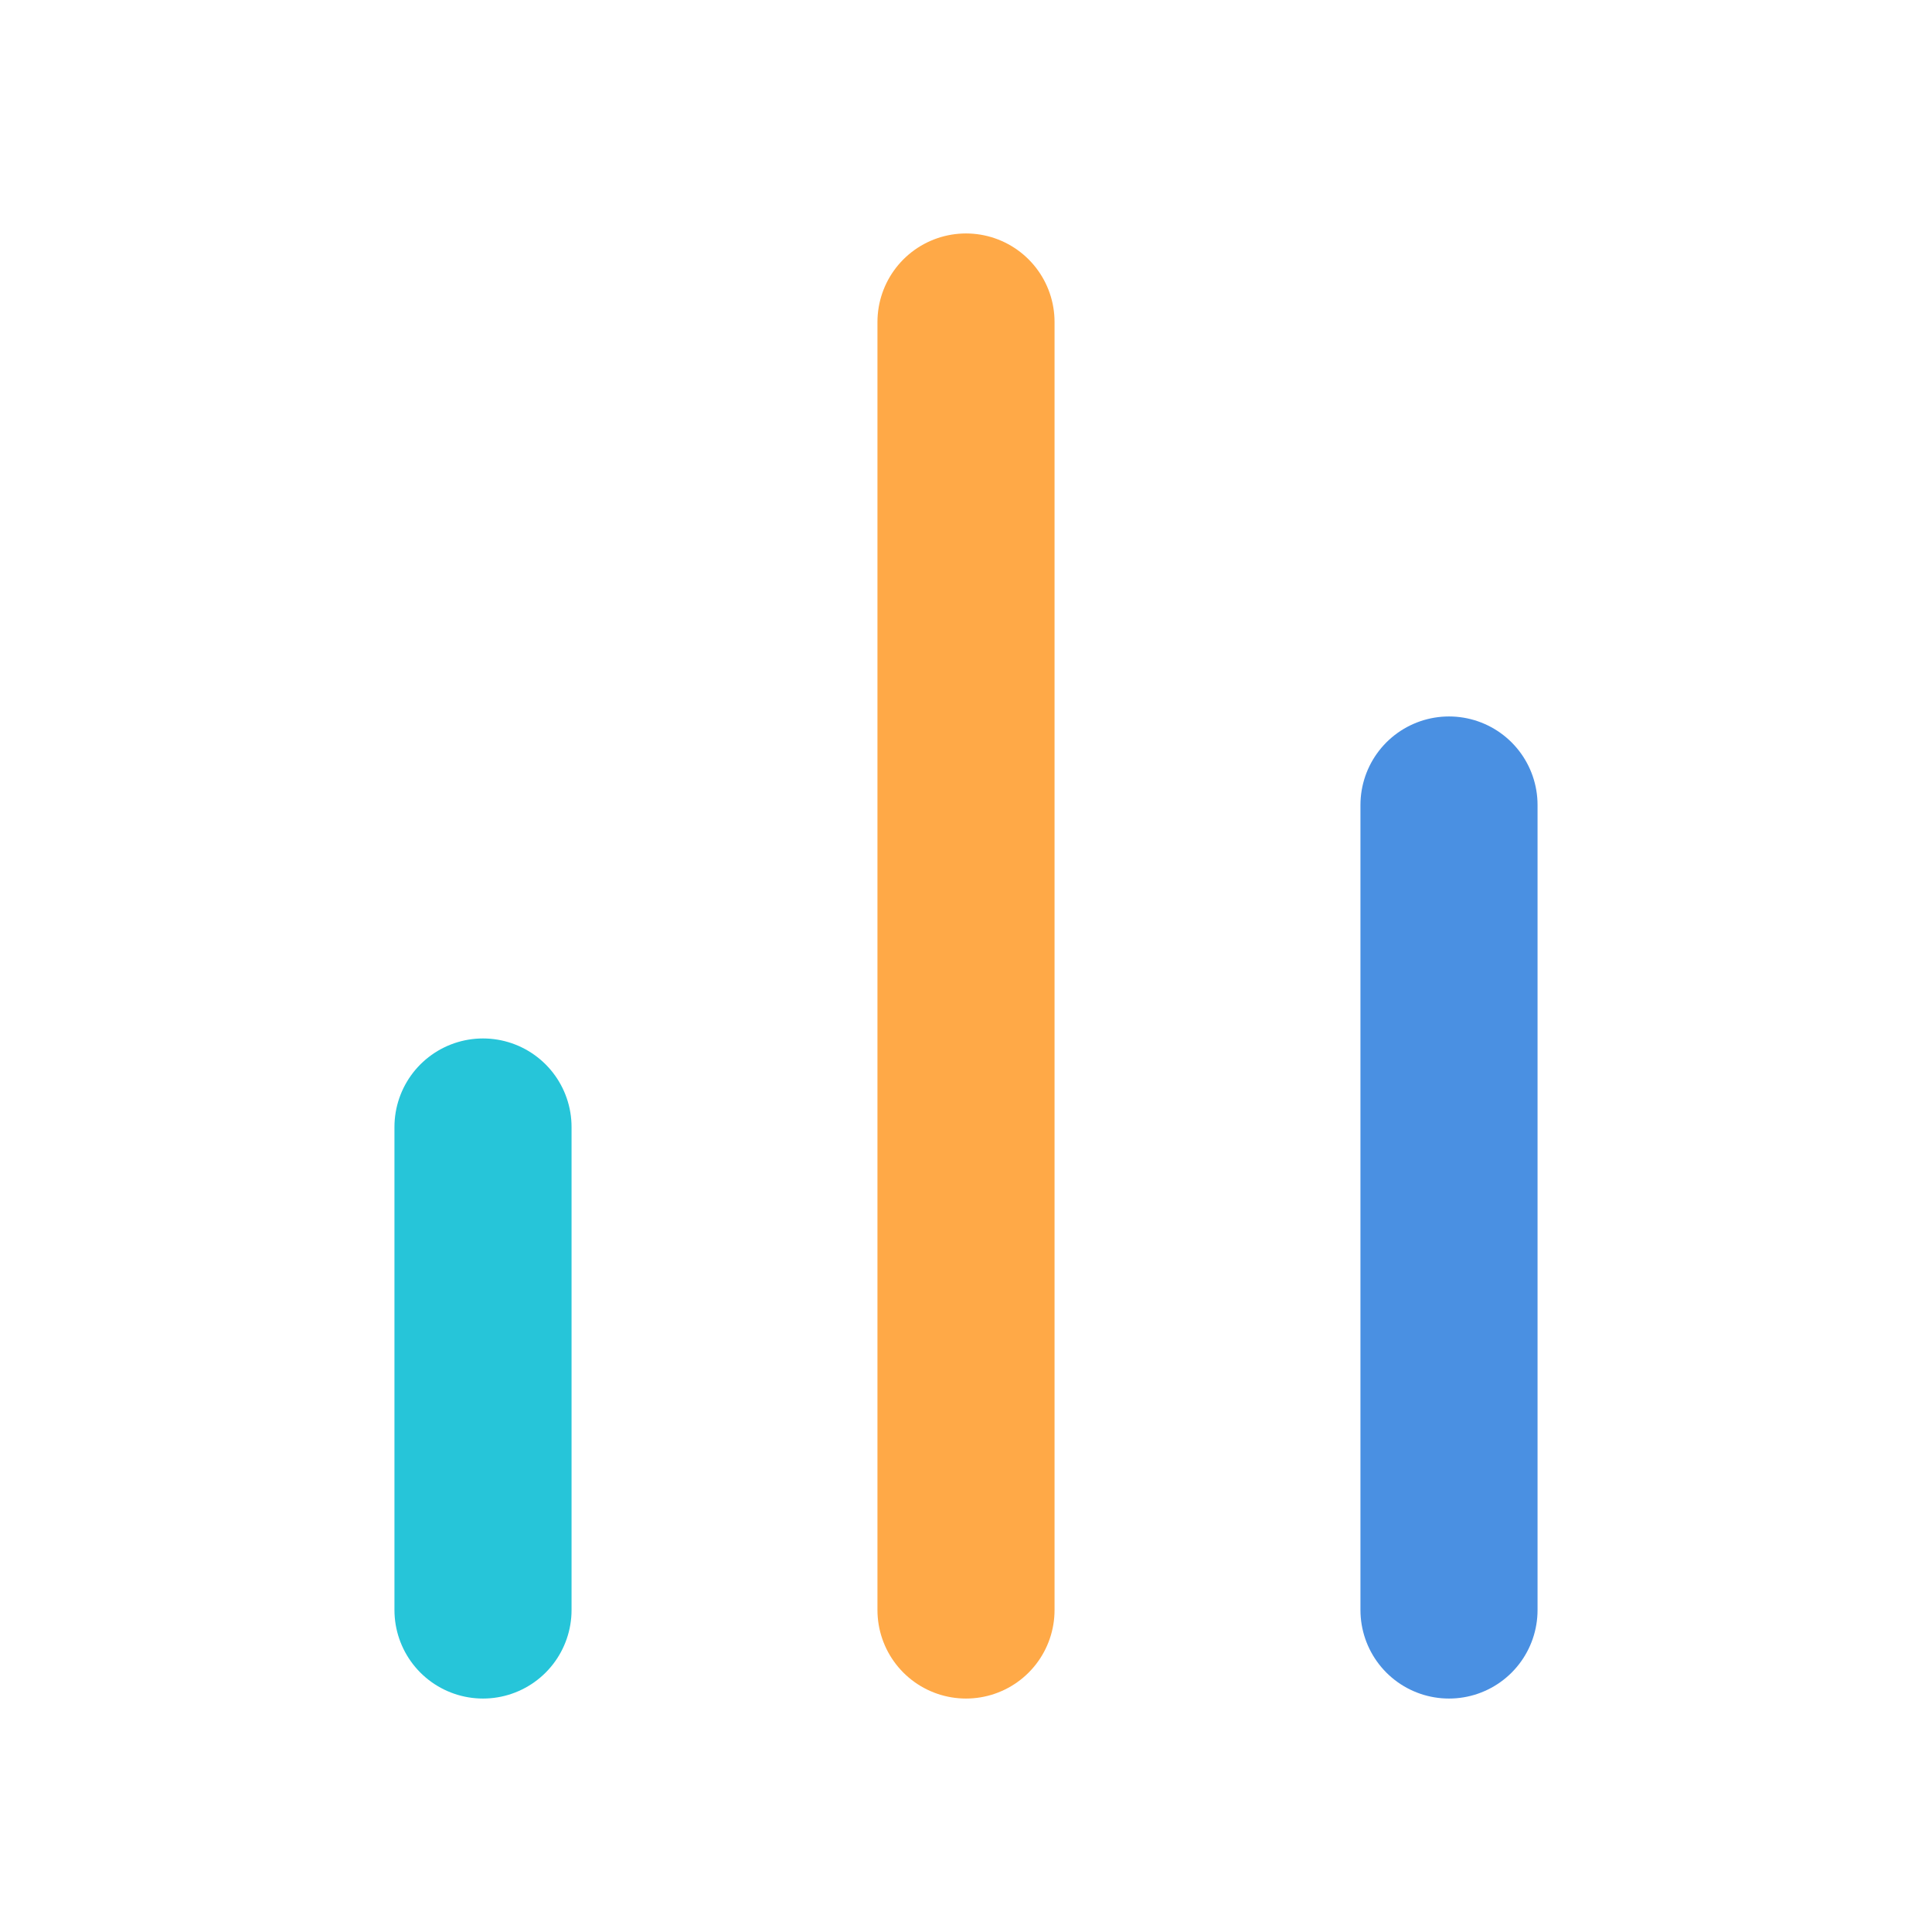
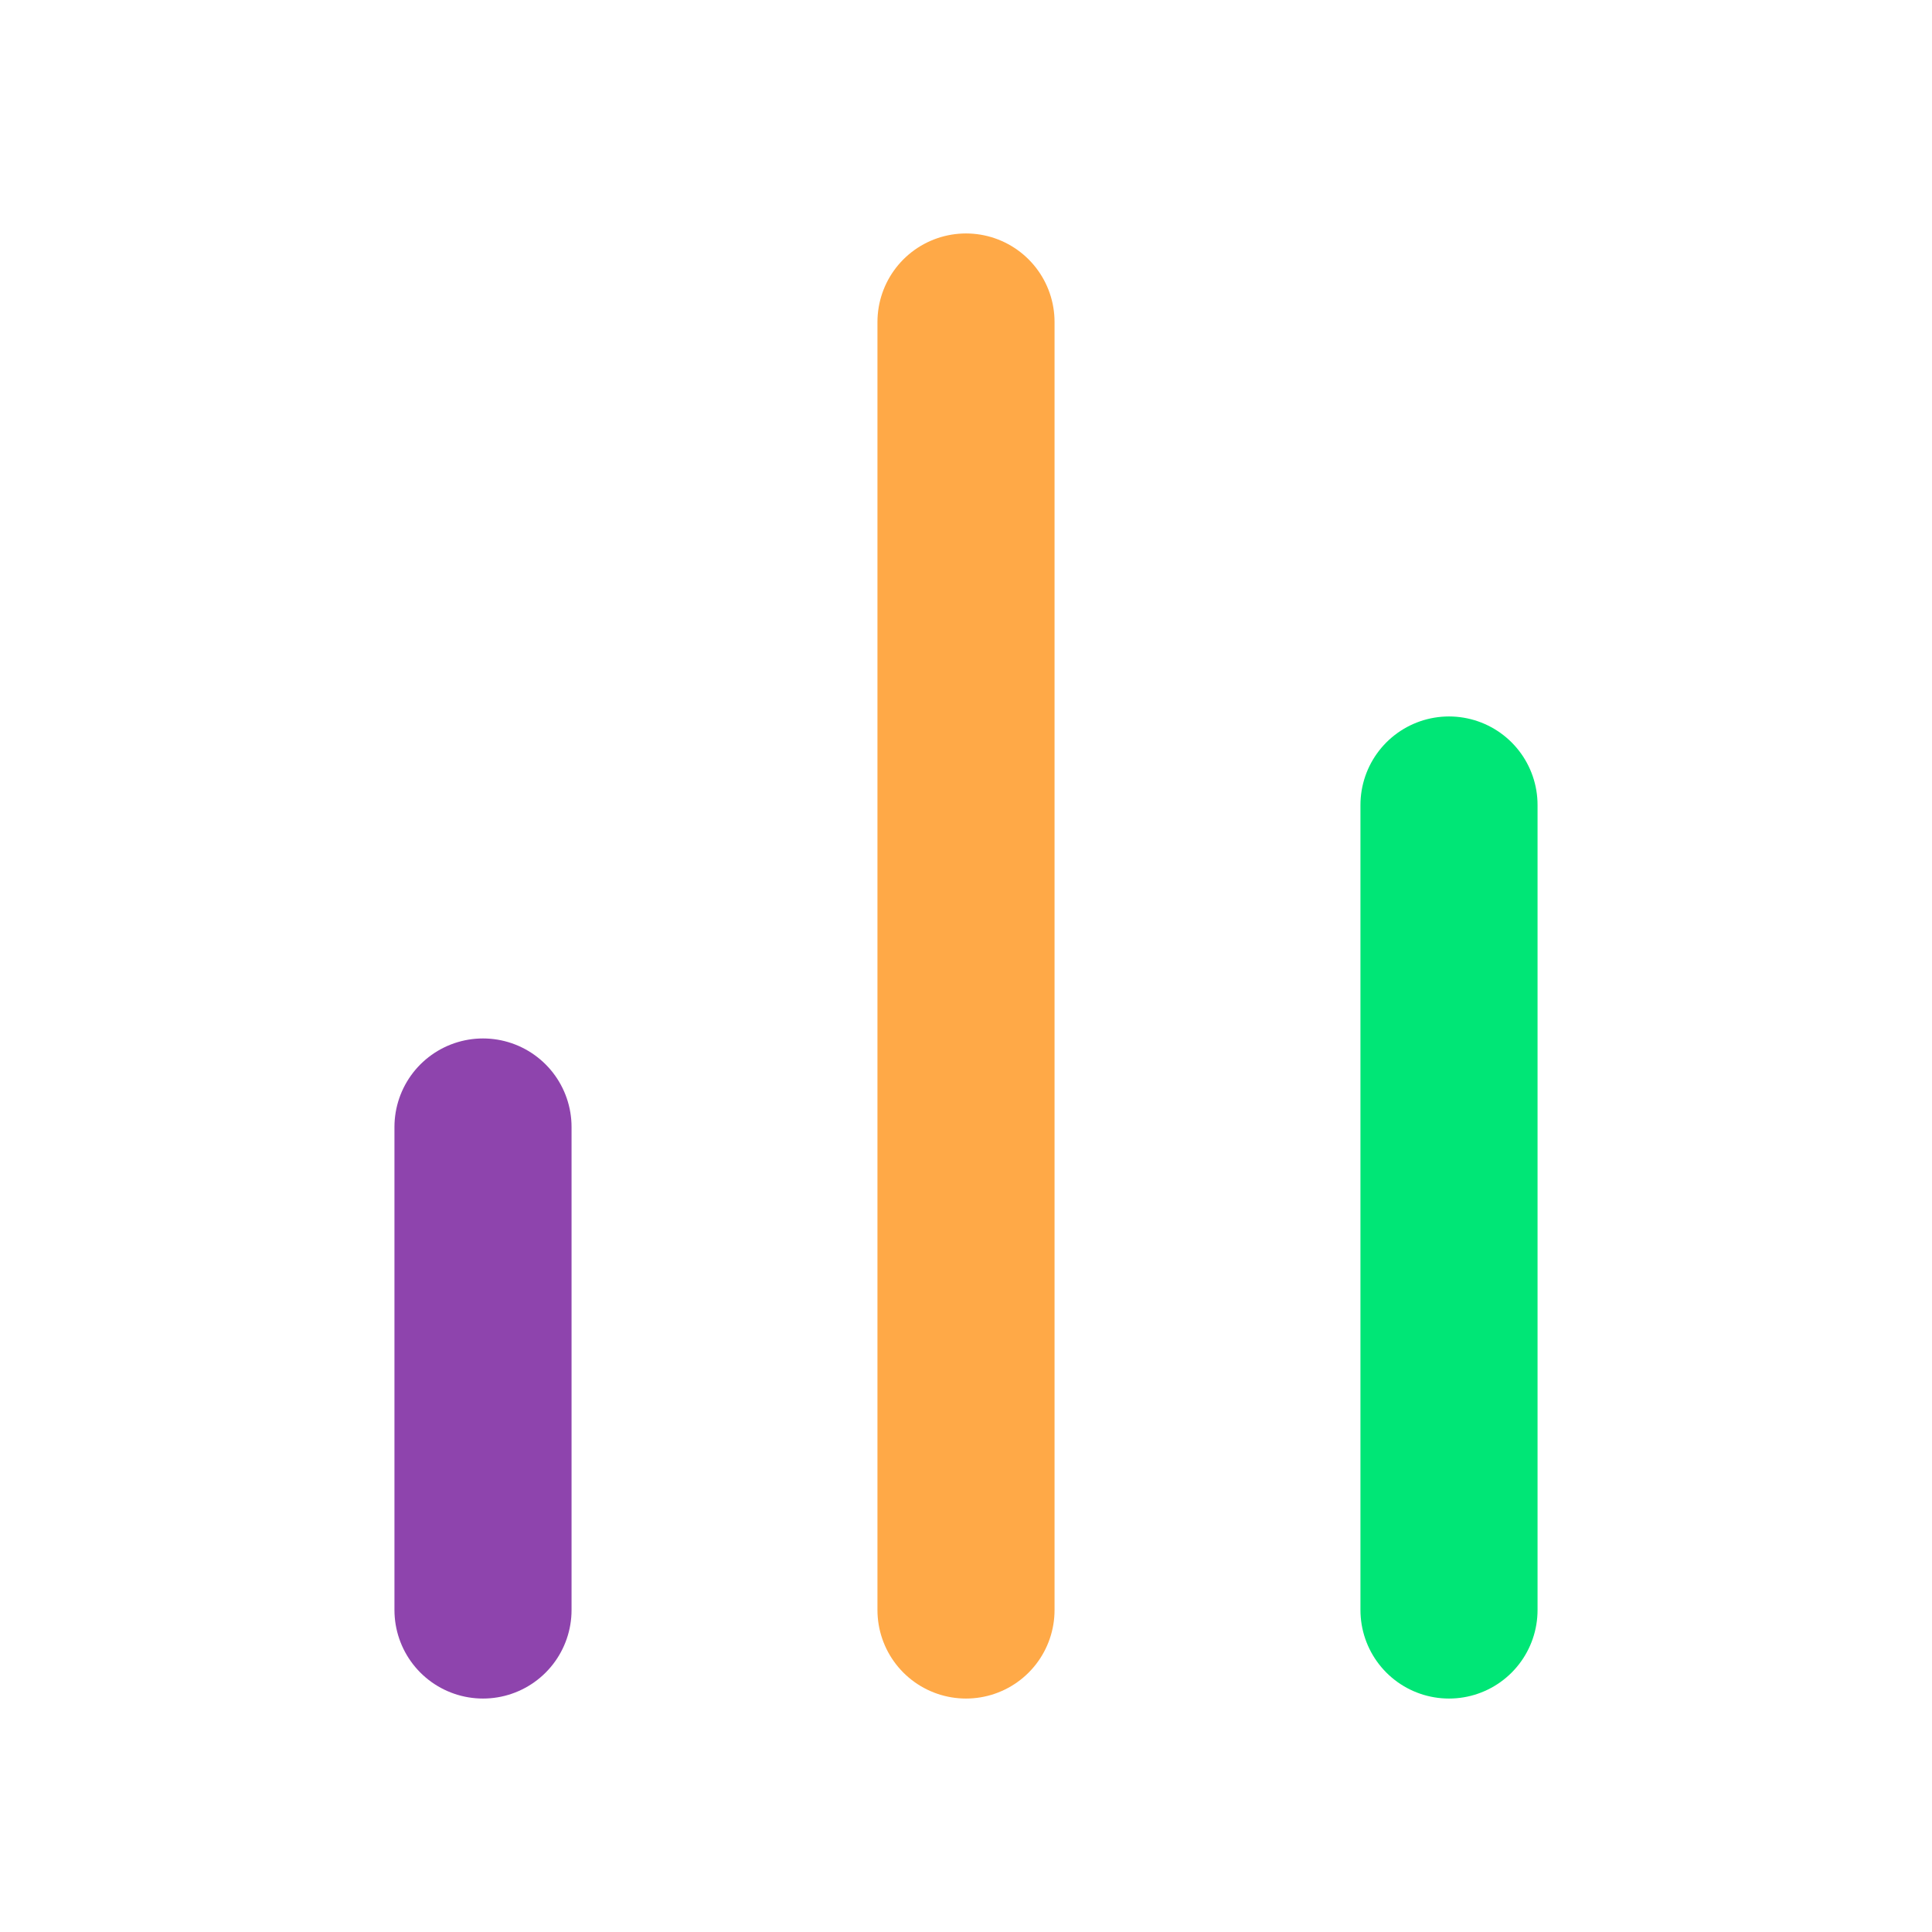
<svg xmlns="http://www.w3.org/2000/svg" width="32" height="32" viewBox="0 0 24 24">
  <g fill="none" stroke-width="2.2" stroke-linecap="round" stroke-linejoin="round">
-     <line x1="18" y1="20" x2="18" y2="10" stroke="#4A90E2" />
+     <line x1="18" y1="20" x2="18" y2="10" stroke="#00E676" />
    <line x1="12" y1="20" x2="12" y2="4" stroke="#FFA947" />
-     <line x1="6" y1="20" x2="6" y2="14" stroke="#26C5D9" />
+     <line x1="6" y1="20" x2="6" y2="14" stroke="#8E44AD" />
  </g>
</svg>
